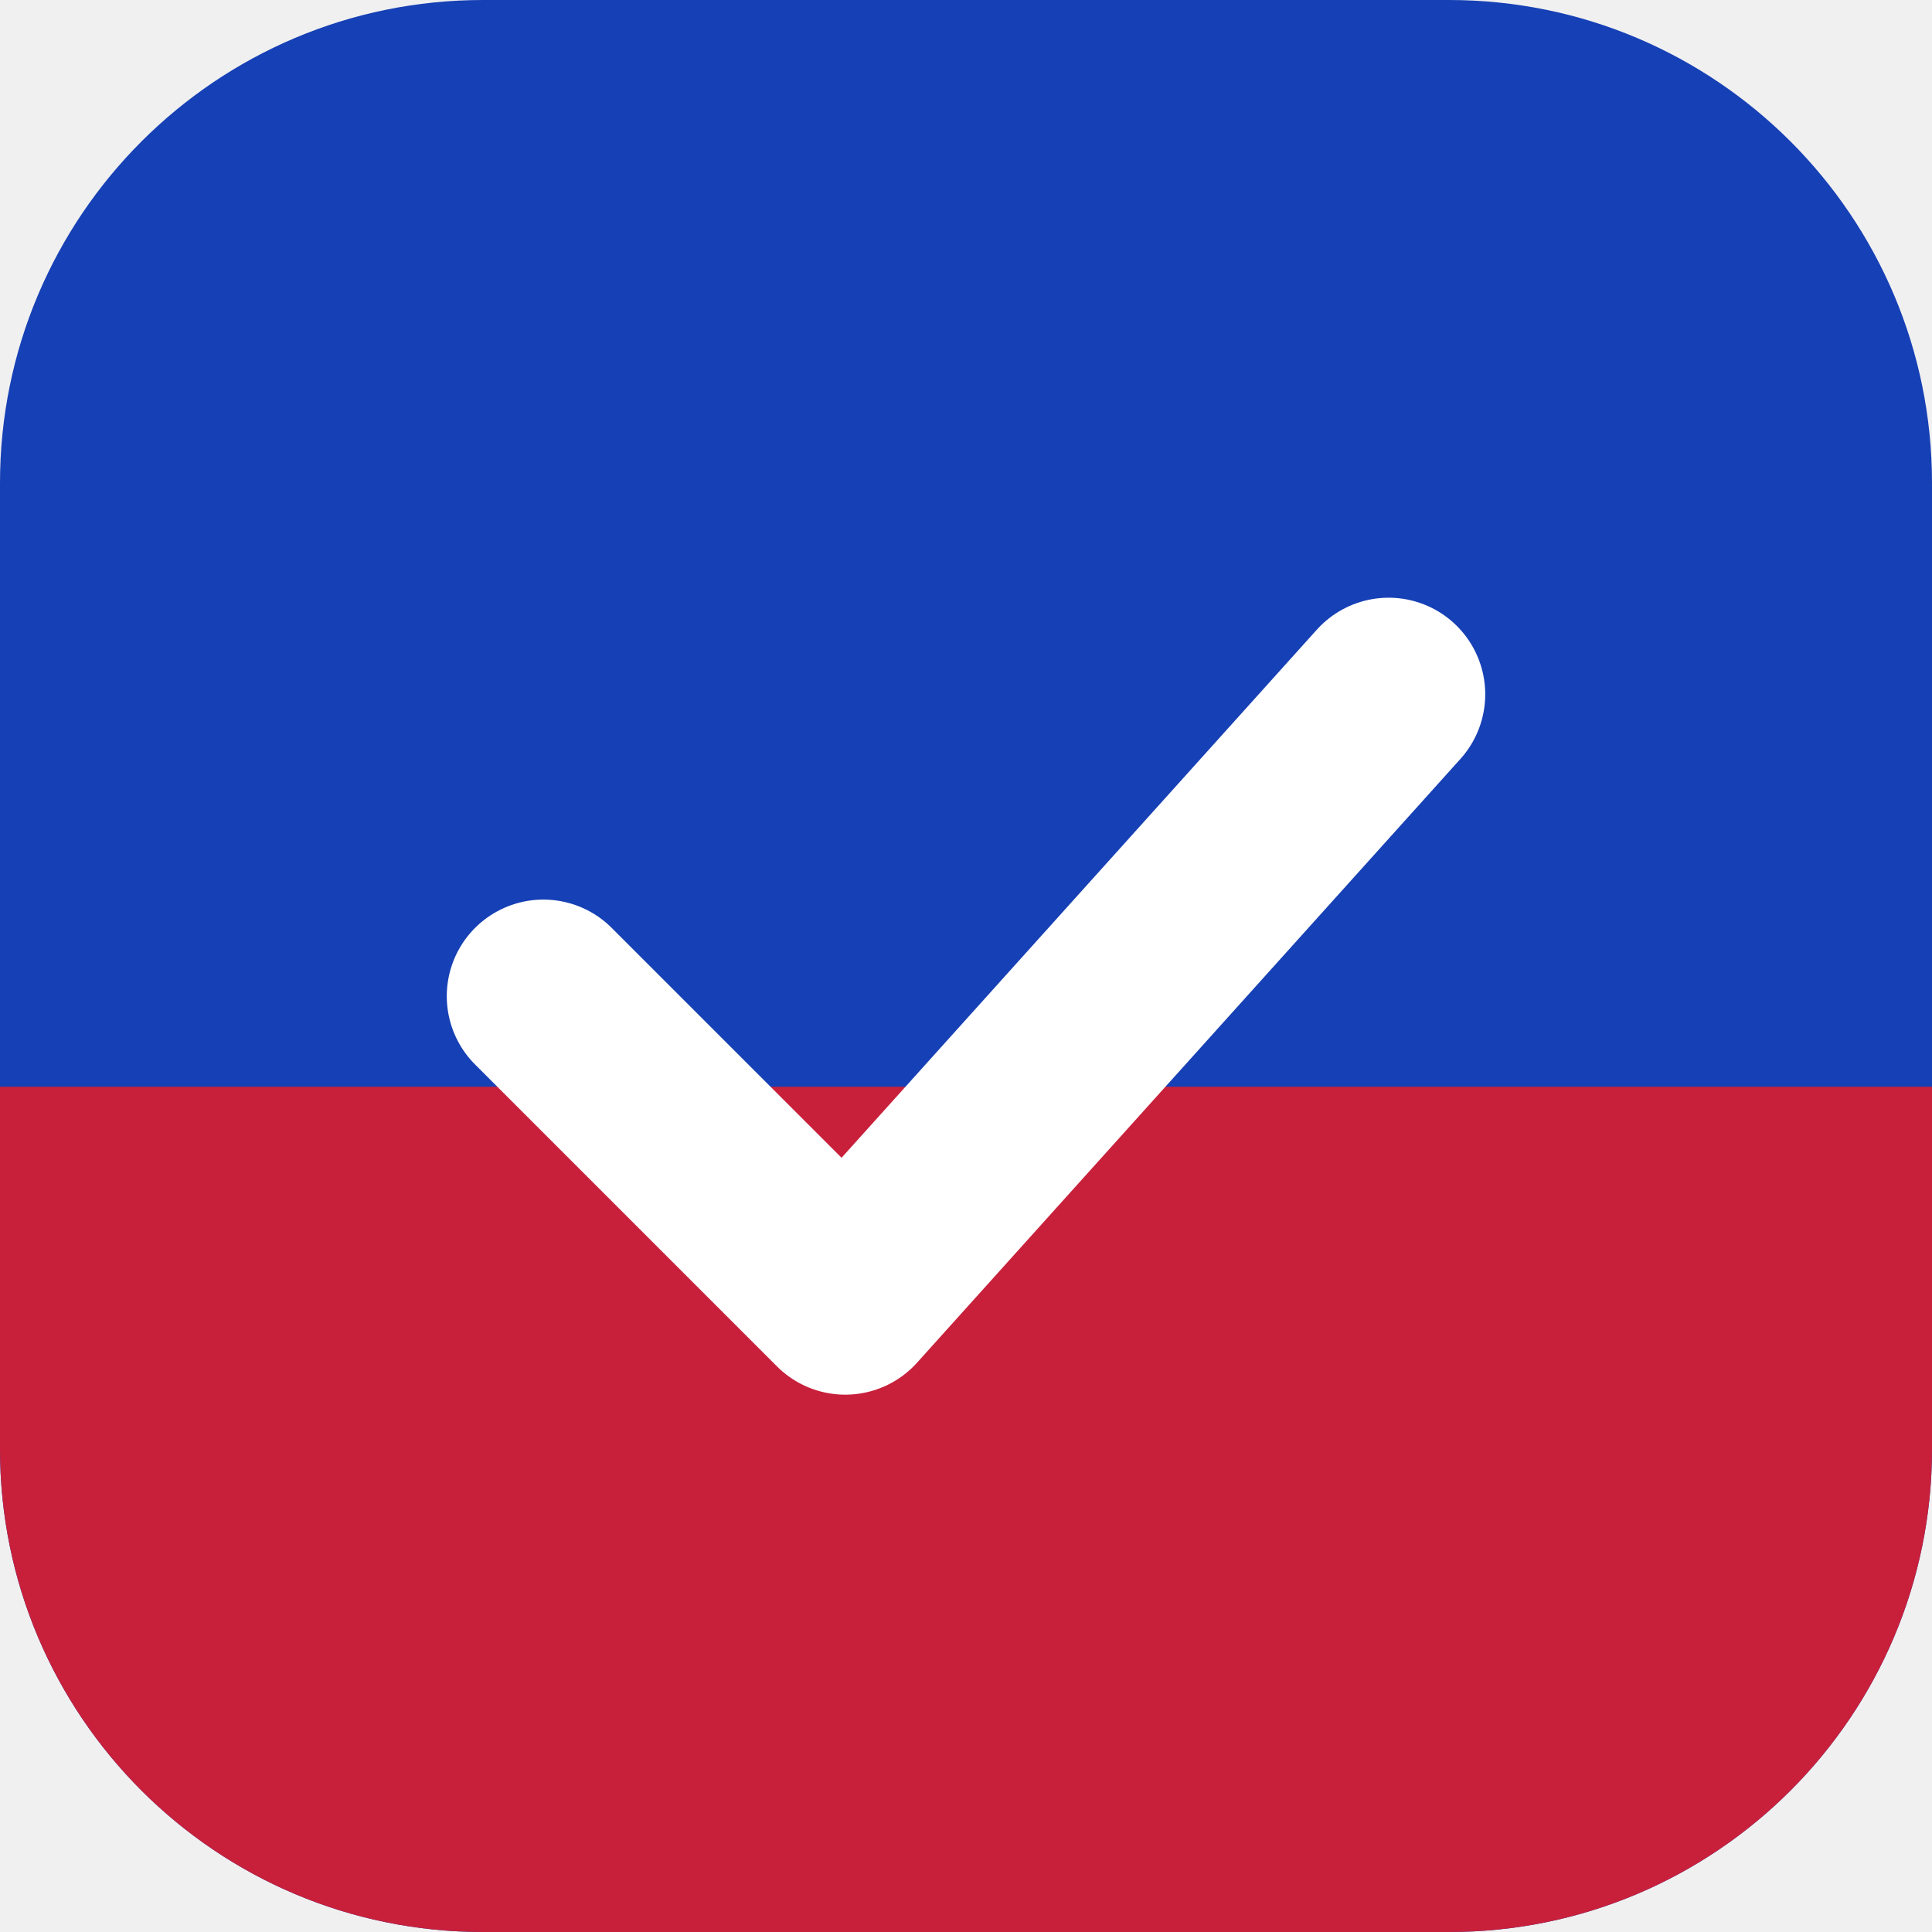
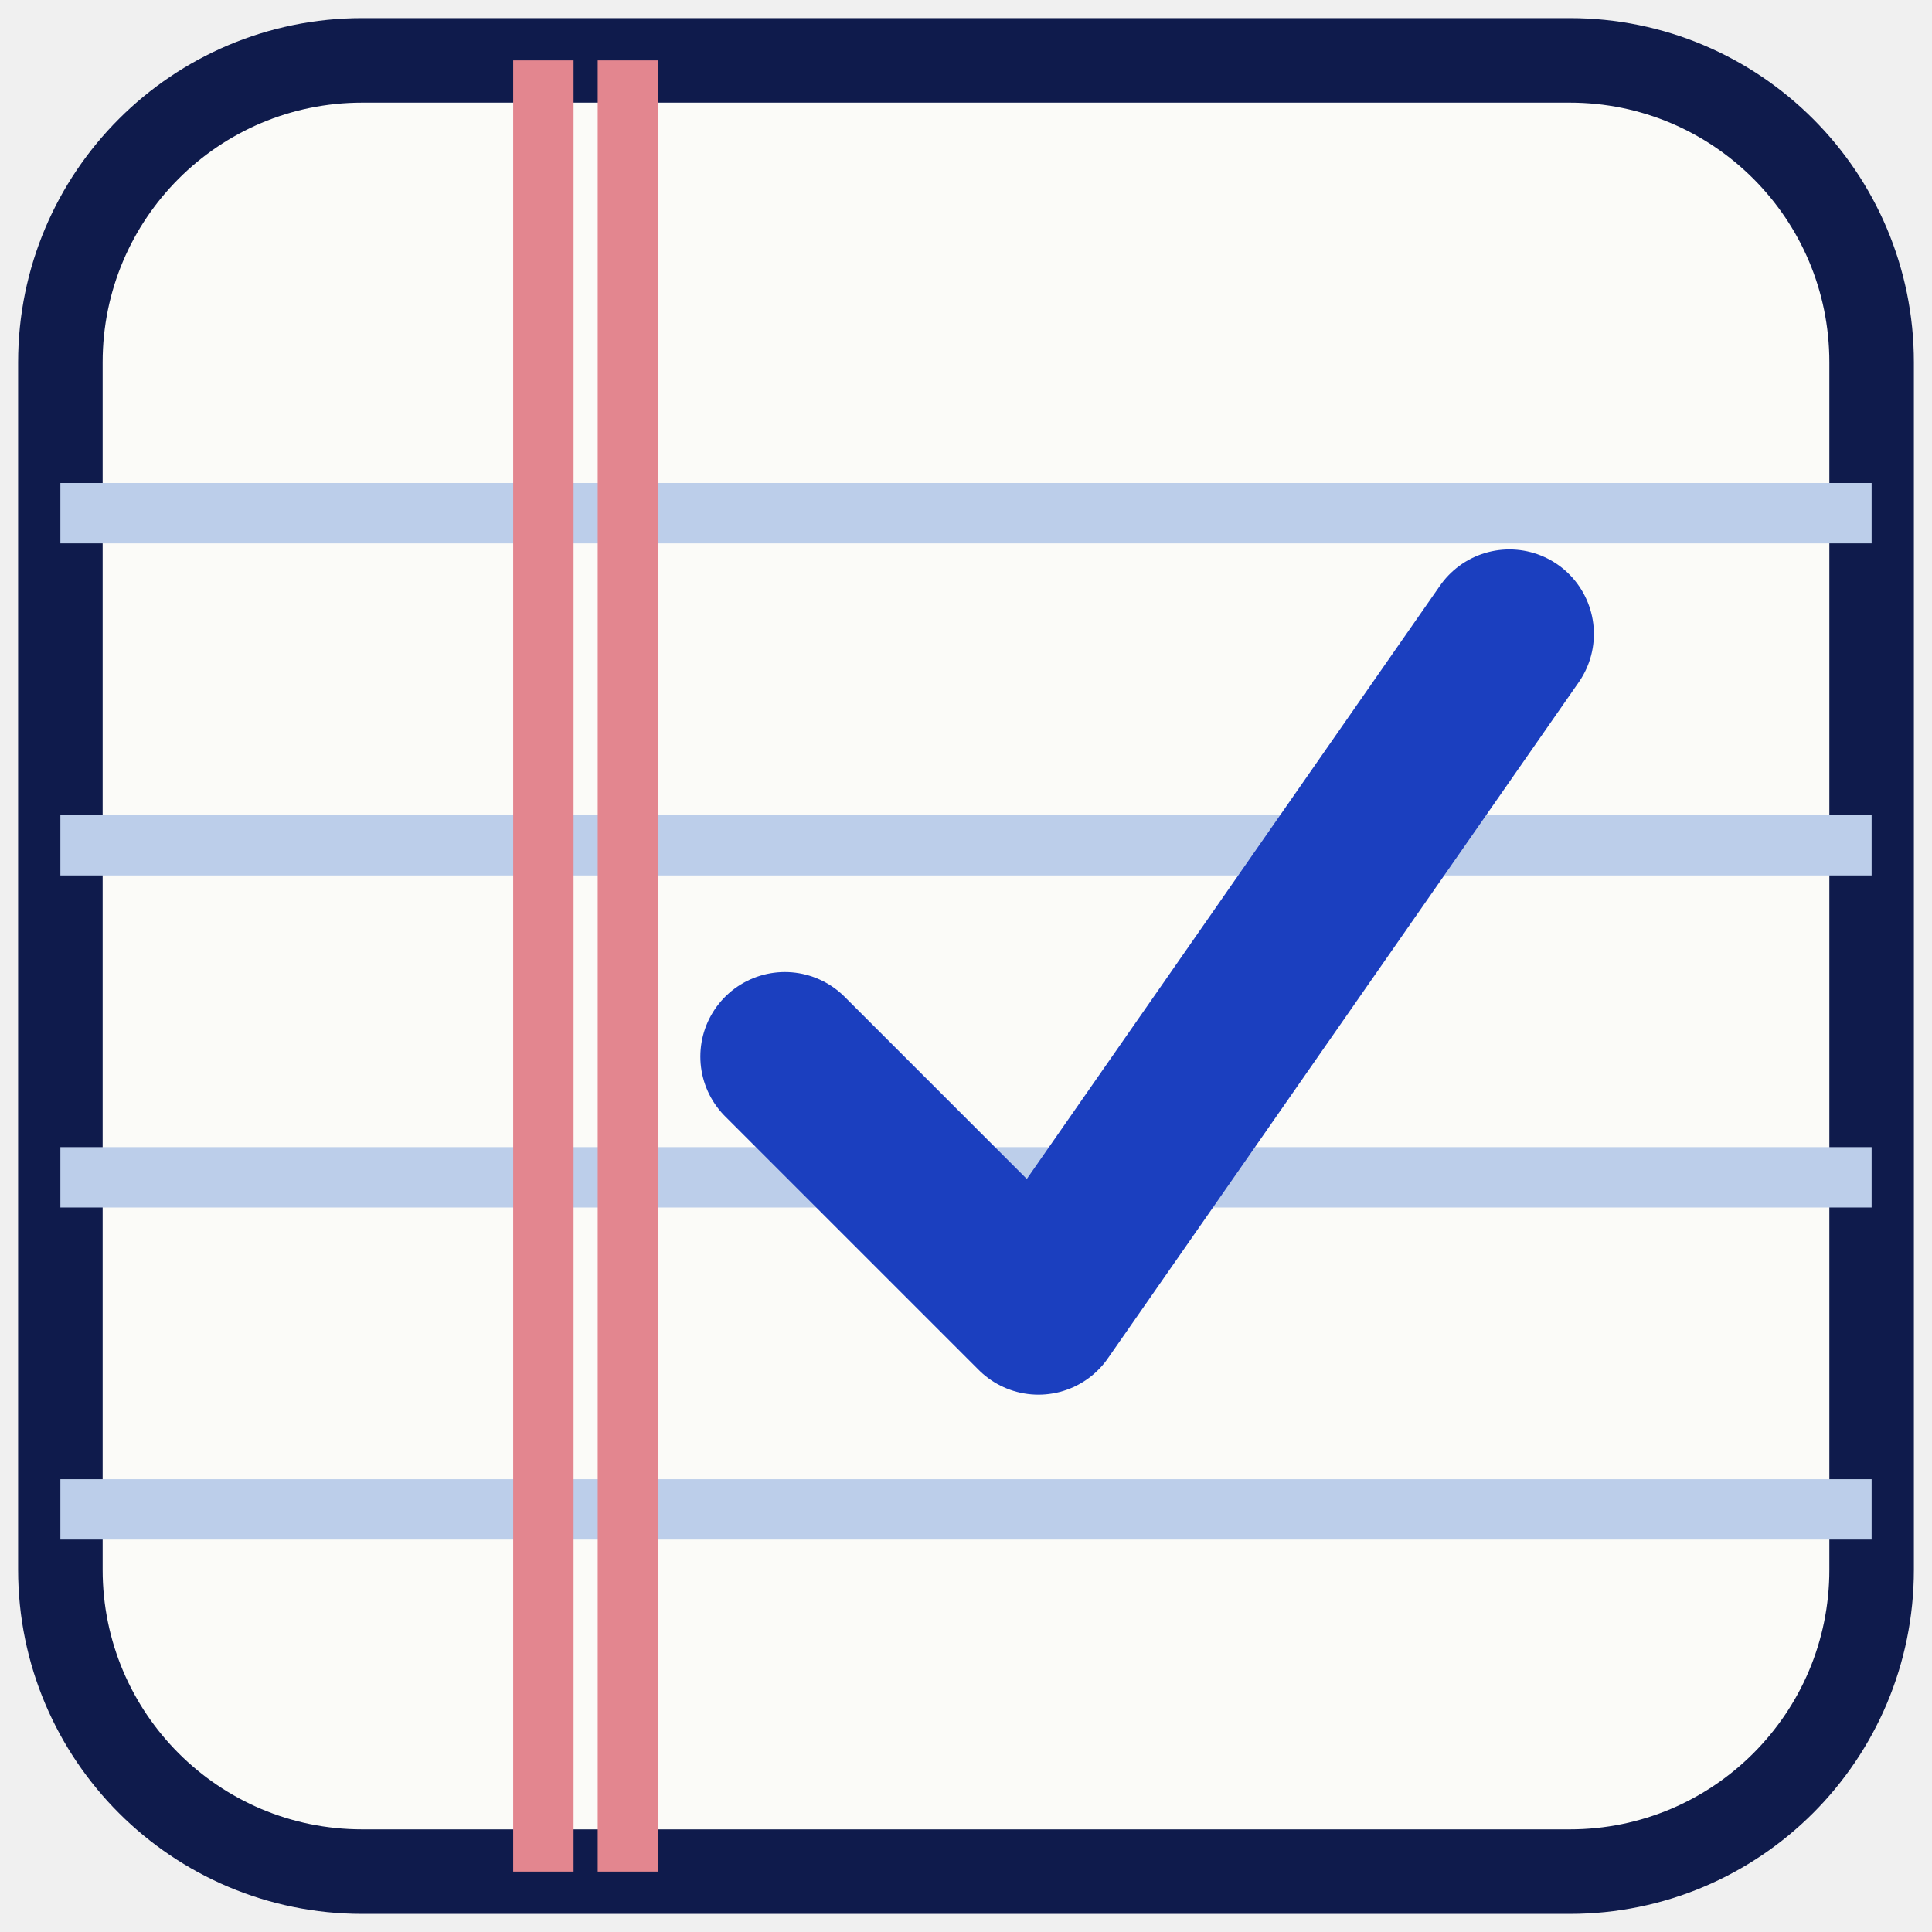
<svg xmlns="http://www.w3.org/2000/svg" viewBox="0 0 32 32">
-   <rect width="32" height="32" rx="8" fill="#1640B5" />
-   <path fill="#C8203B" d="M0 18h32v6a8 8 0 0 1-8 8H8a8 8 0 0 1-8-8z" />
-   <path d="M9 16.5l5 5 9-10" fill="none" stroke="#fff" stroke-width="3.2" stroke-linecap="round" stroke-linejoin="round" />
+   <rect x="1" y="1" width="30" height="30" rx="5" fill="#FBFBF8" stroke="#0F1B4C" stroke-width="1.4" />
+   <path d="M1 8.5h30M1 14h30M1 19.5h30M1 25h30" stroke="#BCCEEA" stroke-width="1" />
+   <path d="M9 1v30M10.4 1v30" stroke="#E3868F" stroke-width="1" />
+   <path d="M13 17.5l4.2 4.2L25 10.5" fill="none" stroke="#1B3FBF" stroke-width="2.8" stroke-linecap="round" stroke-linejoin="round" />
</svg>
